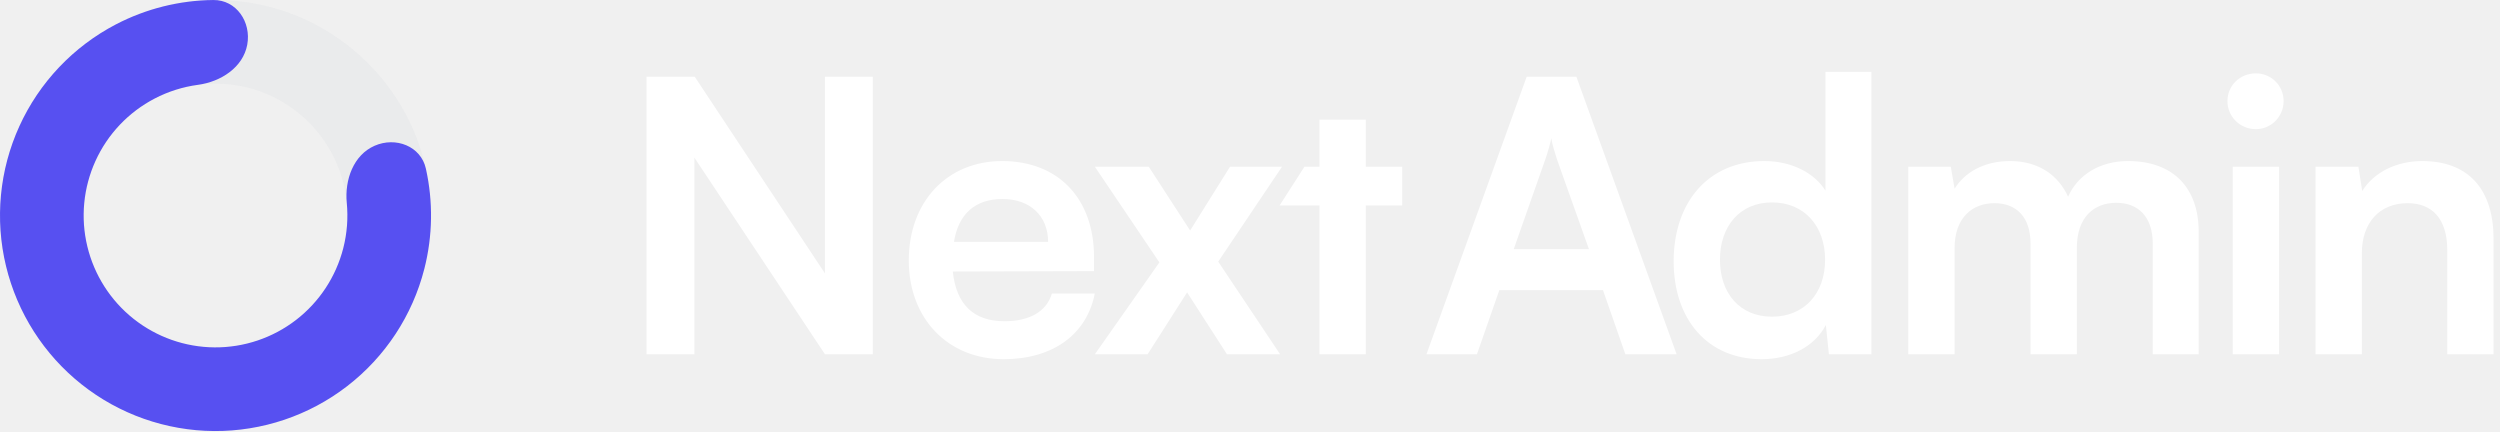
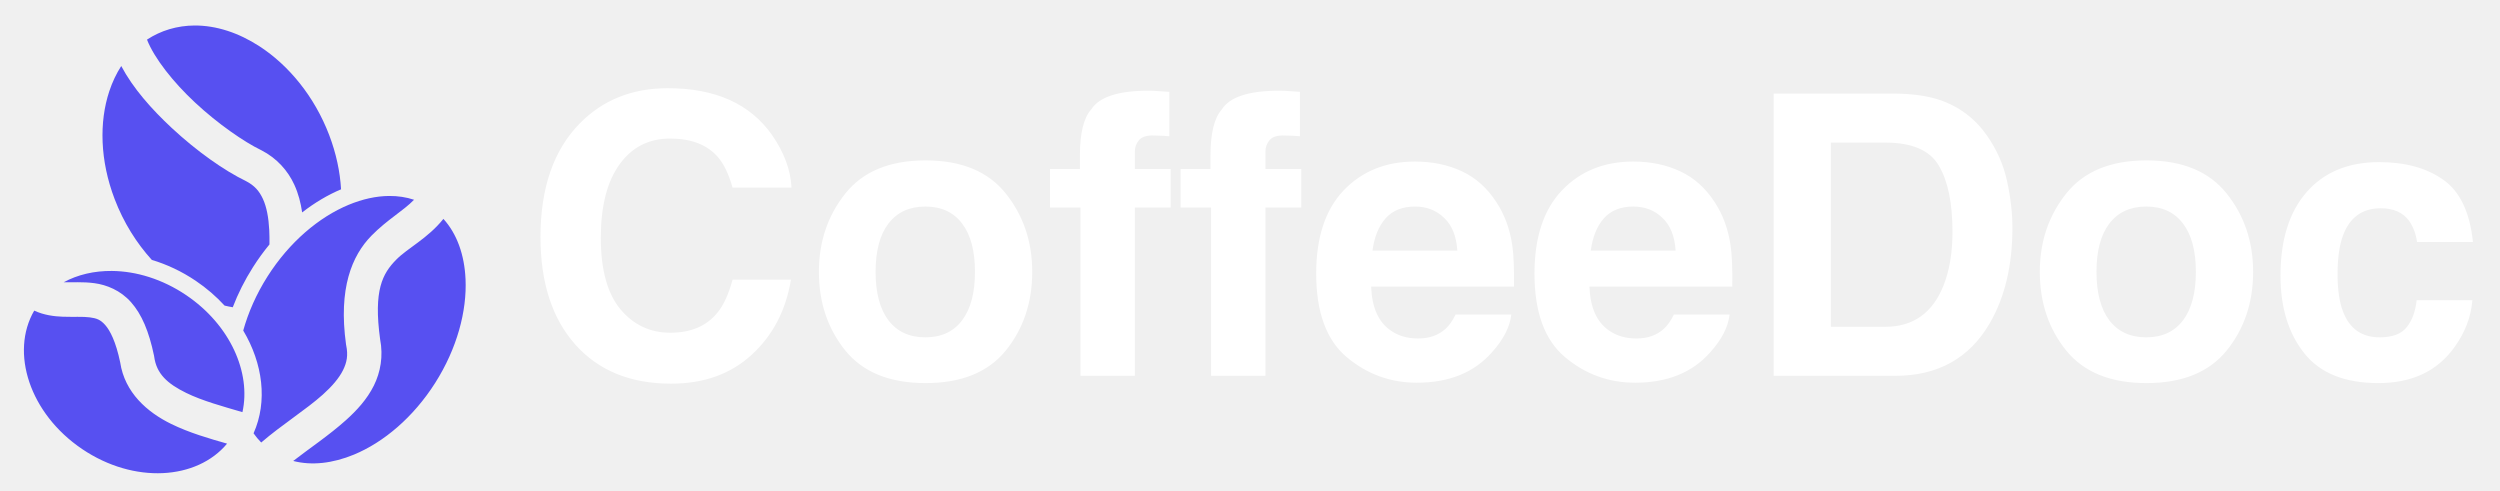
- <svg xmlns="http://www.w3.org/2000/svg" width="174" height="30" viewBox="0 0 174 30" fill="none">
-   <path opacity="0.2" d="M30 15C30 23.284 23.284 30 15 30C6.716 30 0 23.284 0 15C0 6.716 6.716 0 15 0C23.284 0 30 6.716 30 15ZM5.822 15C5.822 20.069 9.931 24.178 15 24.178C20.069 24.178 24.178 20.069 24.178 15C24.178 9.931 20.069 5.822 15 5.822C9.931 5.822 5.822 9.931 5.822 15Z" fill="#D1D5DB" />
-   <path d="M26.071 10.145C27.543 9.499 29.291 10.169 29.641 11.738C30.151 14.027 30.12 16.418 29.532 18.716C28.703 21.961 26.811 24.835 24.158 26.88C21.506 28.924 18.245 30.023 14.896 30C11.547 29.977 8.302 28.833 5.678 26.752C3.054 24.671 1.203 21.771 0.418 18.515C-0.367 15.259 -0.04 11.835 1.348 8.786C2.735 5.738 5.103 3.242 8.073 1.695C10.178 0.6 12.499 0.025 14.844 0.001C16.451 -0.016 17.501 1.534 17.208 3.114V3.114C16.914 4.695 15.372 5.69 13.778 5.904C12.732 6.044 11.711 6.365 10.762 6.859C8.944 7.806 7.495 9.333 6.647 11.198C5.798 13.063 5.597 15.159 6.078 17.151C6.558 19.143 7.691 20.917 9.296 22.191C10.902 23.464 12.887 24.164 14.937 24.178C16.986 24.192 18.981 23.52 20.604 22.269C22.227 21.018 23.384 19.259 23.892 17.274C24.157 16.237 24.237 15.17 24.136 14.119C23.981 12.519 24.599 10.79 26.071 10.145V10.145Z" fill="#5750F1" />
-   <path d="M48.329 24.657H45V5.343H48.355L57.417 19.029V5.343H60.746V24.657H57.417L48.329 10.971V24.657Z" fill="white" />
-   <path d="M69.856 25C65.973 25 63.251 22.173 63.251 18.131C63.251 14.036 65.92 11.209 69.751 11.209C73.661 11.209 76.144 13.824 76.144 17.893V18.87L66.316 18.897C66.554 21.195 67.769 22.358 69.909 22.358C71.679 22.358 72.842 21.671 73.212 20.429H76.197C75.642 23.283 73.264 25 69.856 25ZM69.777 13.851C67.875 13.851 66.712 14.881 66.395 16.836H72.948C72.948 15.04 71.706 13.851 69.777 13.851Z" fill="white" />
-   <path d="M79.874 24.657H76.202L80.693 18.263L76.202 11.605H79.954L82.833 16.044L85.608 11.605H89.227L84.788 18.21L89.095 24.657H85.396L82.622 20.35L79.874 24.657Z" fill="white" />
-   <path d="M95.058 24.657H91.835V14.3H89.06L90.787 11.605H91.835V8.329H95.058V11.605H97.594V14.3H95.058V24.657Z" fill="white" />
-   <path d="M102.795 24.657H99.281L106.256 5.343H109.717L116.692 24.657H113.125L111.566 20.192H104.354L102.795 24.657ZM107.55 11.103L105.357 17.338H110.589L108.369 11.103C108.211 10.601 108.026 10.02 107.973 9.624C107.894 9.993 107.735 10.575 107.55 11.103Z" fill="white" />
-   <path d="M122.615 25C118.837 25 116.486 22.226 116.486 18.184C116.486 14.115 118.864 11.209 122.8 11.209C124.623 11.209 126.235 11.975 127.054 13.27V5H130.251V24.657H127.292L127.08 22.622C126.288 24.128 124.597 25 122.615 25ZM123.329 22.041C125.574 22.041 127.027 20.429 127.027 18.078C127.027 15.727 125.574 14.088 123.329 14.088C121.083 14.088 119.709 15.753 119.709 18.078C119.709 20.403 121.083 22.041 123.329 22.041Z" fill="white" />
-   <path d="M136.04 24.657H132.817V11.605H135.776L136.04 13.137C136.701 12.054 138.022 11.209 139.898 11.209C141.879 11.209 143.253 12.186 143.94 13.692C144.6 12.186 146.133 11.209 148.114 11.209C151.285 11.209 153.028 13.111 153.028 16.123V24.657H149.832V16.968C149.832 15.092 148.828 14.115 147.295 14.115C145.736 14.115 144.548 15.119 144.548 17.259V24.657H141.324V16.942C141.324 15.119 140.347 14.141 138.814 14.141C137.282 14.141 136.04 15.145 136.04 17.259V24.657Z" fill="white" />
-   <path d="M157.012 8.989C155.902 8.989 155.03 8.118 155.03 7.034C155.03 5.951 155.902 5.106 157.012 5.106C158.068 5.106 158.94 5.951 158.94 7.034C158.94 8.118 158.068 8.989 157.012 8.989ZM155.4 24.657V11.605H158.623V24.657H155.4Z" fill="white" />
-   <path d="M164.384 24.657H161.161V11.605H164.146L164.41 13.296C165.23 11.975 166.815 11.209 168.585 11.209C171.861 11.209 173.552 13.243 173.552 16.625V24.657H170.329V17.391C170.329 15.198 169.245 14.141 167.581 14.141C165.599 14.141 164.384 15.515 164.384 17.629V24.657Z" fill="white" />
+ <svg xmlns="http://www.w3.org/2000/svg" width="153" height="30" viewBox="0 0 153 30" fill="none">
+   <path d="M11.897 1.561C11.376 1.565 10.862 1.639 10.362 1.788C9.867 1.937 9.411 2.151 8.996 2.425C9.449 3.575 10.604 5.034 11.942 6.28C13.339 7.581 14.941 8.686 15.975 9.185L15.987 9.191L15.999 9.197C16.95 9.685 17.623 10.454 18.011 11.302C18.262 11.848 18.407 12.419 18.492 13.001C19.254 12.407 20.057 11.931 20.873 11.586C20.811 10.513 20.575 9.388 20.145 8.261C19.244 5.899 17.669 3.997 15.886 2.837C14.604 2.003 13.229 1.552 11.897 1.561ZM7.42 4.04C7.12 4.505 6.875 5.023 6.688 5.586C6.065 7.466 6.115 9.823 7.017 12.186C7.562 13.616 8.355 14.876 9.291 15.906C10.213 16.182 11.125 16.608 11.981 17.187C12.643 17.634 13.233 18.145 13.744 18.702C13.911 18.742 14.078 18.777 14.245 18.804C14.562 17.976 14.974 17.151 15.482 16.352C15.79 15.867 16.126 15.403 16.491 14.96C16.495 14.655 16.492 14.361 16.478 14.079C16.439 13.318 16.317 12.667 16.094 12.18C15.87 11.693 15.58 11.353 15.035 11.073L15.059 11.085C13.719 10.439 12.045 9.258 10.504 7.824C9.28 6.684 8.144 5.406 7.42 4.04ZM23.812 11.993C23.02 11.999 22.183 12.183 21.336 12.535C19.529 13.285 17.715 14.805 16.373 16.917C15.686 17.998 15.193 19.125 14.886 20.229C16.09 22.249 16.386 24.57 15.518 26.519C15.659 26.719 15.815 26.907 15.986 27.082C17.255 25.988 18.716 25.081 19.755 24.151C20.323 23.642 20.752 23.139 20.991 22.659C21.23 22.179 21.312 21.739 21.188 21.14L21.181 21.105L21.176 21.07C20.704 17.654 21.532 15.647 22.738 14.419C23.709 13.432 24.674 12.912 25.34 12.225C24.859 12.065 24.346 11.989 23.812 11.993ZM27.137 13.396C26.162 14.607 24.961 15.167 24.243 15.898C23.418 16.737 22.849 17.748 23.264 20.767C23.463 21.793 23.288 22.779 22.88 23.599C22.464 24.434 21.842 25.113 21.162 25.722C20.13 26.646 18.94 27.438 17.944 28.211C19.073 28.504 20.359 28.362 21.669 27.819C23.476 27.069 25.29 25.548 26.632 23.436C27.974 21.324 28.58 19.035 28.491 17.081C28.423 15.586 27.962 14.305 27.137 13.396L27.137 13.396ZM23.264 20.767C23.26 20.748 23.257 20.73 23.254 20.712L23.266 20.782C23.265 20.777 23.265 20.772 23.264 20.767H23.264ZM6.844 16.582C5.767 16.572 4.753 16.808 3.899 17.274C3.905 17.274 3.91 17.274 3.915 17.274C4.421 17.292 5.056 17.233 5.787 17.332C6.518 17.432 7.374 17.764 8.022 18.498C8.671 19.232 9.116 20.272 9.426 21.766L9.433 21.801L9.438 21.837C9.581 22.879 10.245 23.482 11.397 24.047C12.379 24.529 13.64 24.873 14.837 25.223C15.373 22.821 14.101 19.89 11.391 18.061C9.93 17.075 8.328 16.595 6.845 16.582H6.844ZM2.094 19.01C0.613 21.561 1.801 25.304 5.03 27.484C8.207 29.629 12.048 29.375 13.897 27.15C12.817 26.842 11.592 26.492 10.468 25.941C9.018 25.229 7.635 24.034 7.356 22.178C7.091 20.906 6.736 20.228 6.442 19.895C6.146 19.561 5.916 19.479 5.501 19.423C5.087 19.366 4.516 19.406 3.841 19.383C3.315 19.364 2.698 19.289 2.094 19.01V19.01ZM7.356 22.178C7.358 22.183 7.359 22.189 7.36 22.195L7.348 22.125C7.351 22.143 7.354 22.16 7.357 22.178L7.356 22.178Z" fill="#5750F1" />
+   <path d="M33.078 14.504C33.078 11.488 33.887 9.164 35.504 7.531C36.91 6.109 38.699 5.398 40.871 5.398C43.777 5.398 45.902 6.352 47.246 8.258C47.988 9.328 48.387 10.402 48.441 11.48H44.832C44.598 10.652 44.297 10.027 43.93 9.605C43.273 8.855 42.301 8.48 41.012 8.48C39.699 8.48 38.664 9.012 37.906 10.074C37.148 11.129 36.77 12.625 36.77 14.562C36.77 16.5 37.168 17.953 37.965 18.922C38.77 19.883 39.789 20.363 41.023 20.363C42.289 20.363 43.254 19.949 43.918 19.121C44.285 18.676 44.59 18.008 44.832 17.117H48.406C48.094 19 47.293 20.531 46.004 21.711C44.723 22.891 43.078 23.48 41.07 23.48C38.586 23.48 36.633 22.684 35.211 21.09C33.789 19.488 33.078 17.293 33.078 14.504ZM56.633 20.645C57.609 20.645 58.359 20.297 58.883 19.602C59.406 18.906 59.668 17.918 59.668 16.637C59.668 15.355 59.406 14.371 58.883 13.684C58.359 12.988 57.609 12.641 56.633 12.641C55.656 12.641 54.902 12.988 54.371 13.684C53.848 14.371 53.586 15.355 53.586 16.637C53.586 17.918 53.848 18.906 54.371 19.602C54.902 20.297 55.656 20.645 56.633 20.645ZM63.172 16.637C63.172 18.512 62.633 20.117 61.555 21.453C60.477 22.781 58.84 23.445 56.645 23.445C54.449 23.445 52.812 22.781 51.734 21.453C50.656 20.117 50.117 18.512 50.117 16.637C50.117 14.793 50.656 13.195 51.734 11.844C52.812 10.492 54.449 9.816 56.645 9.816C58.84 9.816 60.477 10.492 61.555 11.844C62.633 13.195 63.172 14.793 63.172 16.637ZM70.285 5.551C70.496 5.551 70.688 5.559 70.859 5.574C71.031 5.582 71.266 5.598 71.562 5.621V8.34C71.375 8.316 71.059 8.301 70.613 8.293C70.176 8.277 69.871 8.375 69.699 8.586C69.535 8.789 69.453 9.016 69.453 9.266C69.453 9.516 69.453 9.875 69.453 10.344H71.644V12.699H69.453V23H66.125V12.699H64.262V10.344H66.09V9.523C66.09 8.156 66.32 7.215 66.781 6.699C67.266 5.934 68.434 5.551 70.285 5.551ZM78.277 5.551C78.488 5.551 78.68 5.559 78.852 5.574C79.023 5.582 79.258 5.598 79.555 5.621V8.34C79.367 8.316 79.051 8.301 78.606 8.293C78.168 8.277 77.863 8.375 77.691 8.586C77.527 8.789 77.445 9.016 77.445 9.266C77.445 9.516 77.445 9.875 77.445 10.344H79.637V12.699H77.445V23H74.117V12.699H72.254V10.344H74.082V9.523C74.082 8.156 74.312 7.215 74.773 6.699C75.258 5.934 76.426 5.551 78.277 5.551ZM86.598 12.641C85.824 12.641 85.223 12.883 84.793 13.367C84.371 13.852 84.106 14.508 83.996 15.336H89.188C89.133 14.453 88.863 13.785 88.379 13.332C87.902 12.871 87.309 12.641 86.598 12.641ZM86.598 9.887C87.66 9.887 88.617 10.086 89.469 10.484C90.32 10.883 91.023 11.512 91.578 12.371C92.078 13.129 92.402 14.008 92.551 15.008C92.637 15.594 92.672 16.438 92.656 17.539H83.914C83.961 18.82 84.363 19.719 85.121 20.234C85.582 20.555 86.137 20.715 86.785 20.715C87.473 20.715 88.031 20.52 88.461 20.129C88.695 19.918 88.902 19.625 89.082 19.25H92.492C92.406 20.008 92.012 20.777 91.309 21.559C90.215 22.801 88.684 23.422 86.715 23.422C85.09 23.422 83.656 22.898 82.414 21.852C81.172 20.805 80.551 19.102 80.551 16.742C80.551 14.531 81.109 12.836 82.227 11.656C83.352 10.477 84.809 9.887 86.598 9.887ZM99.957 12.641C99.184 12.641 98.582 12.883 98.152 13.367C97.731 13.852 97.465 14.508 97.356 15.336H102.547C102.492 14.453 102.223 13.785 101.738 13.332C101.262 12.871 100.668 12.641 99.957 12.641ZM99.957 9.887C101.02 9.887 101.977 10.086 102.828 10.484C103.68 10.883 104.383 11.512 104.938 12.371C105.438 13.129 105.762 14.008 105.91 15.008C105.996 15.594 106.031 16.438 106.016 17.539H97.273C97.32 18.82 97.723 19.719 98.481 20.234C98.941 20.555 99.496 20.715 100.145 20.715C100.832 20.715 101.391 20.52 101.82 20.129C102.055 19.918 102.262 19.625 102.441 19.25H105.852C105.766 20.008 105.371 20.777 104.668 21.559C103.574 22.801 102.043 23.422 100.074 23.422C98.449 23.422 97.016 22.898 95.773 21.852C94.531 20.805 93.91 19.102 93.91 16.742C93.91 14.531 94.469 12.836 95.586 11.656C96.711 10.477 98.168 9.887 99.957 9.887ZM112.051 8.727V20H115.379C117.082 20 118.27 19.16 118.941 17.48C119.309 16.559 119.492 15.461 119.492 14.188C119.492 12.43 119.215 11.082 118.66 10.145C118.113 9.199 117.02 8.727 115.379 8.727H112.051ZM115.988 5.727C117.059 5.742 117.949 5.867 118.66 6.102C119.871 6.5 120.852 7.23 121.602 8.293C122.203 9.152 122.613 10.082 122.832 11.082C123.051 12.082 123.16 13.035 123.16 13.941C123.16 16.238 122.699 18.184 121.777 19.777C120.527 21.926 118.598 23 115.988 23H108.547V5.727H115.988ZM131.352 20.645C132.328 20.645 133.078 20.297 133.602 19.602C134.125 18.906 134.387 17.918 134.387 16.637C134.387 15.355 134.125 14.371 133.602 13.684C133.078 12.988 132.328 12.641 131.352 12.641C130.375 12.641 129.621 12.988 129.09 13.684C128.566 14.371 128.305 15.355 128.305 16.637C128.305 17.918 128.566 18.906 129.09 19.602C129.621 20.297 130.375 20.645 131.352 20.645ZM137.891 16.637C137.891 18.512 137.352 20.117 136.273 21.453C135.195 22.781 133.559 23.445 131.363 23.445C129.168 23.445 127.531 22.781 126.453 21.453C125.375 20.117 124.836 18.512 124.836 16.637C124.836 14.793 125.375 13.195 126.453 11.844C127.531 10.492 129.168 9.816 131.363 9.816C133.559 9.816 135.195 10.492 136.273 11.844C137.352 13.195 137.891 14.793 137.891 16.637ZM147.922 14.809C147.859 14.332 147.699 13.902 147.441 13.52C147.066 13.004 146.484 12.746 145.695 12.746C144.57 12.746 143.801 13.305 143.387 14.422C143.168 15.016 143.059 15.805 143.059 16.789C143.059 17.727 143.168 18.48 143.387 19.051C143.785 20.113 144.535 20.645 145.637 20.645C146.418 20.645 146.973 20.434 147.301 20.012C147.629 19.59 147.828 19.043 147.898 18.371H151.309C151.23 19.387 150.863 20.348 150.207 21.254C149.16 22.715 147.609 23.445 145.555 23.445C143.5 23.445 141.988 22.836 141.02 21.617C140.051 20.398 139.566 18.816 139.566 16.871C139.566 14.676 140.102 12.969 141.172 11.75C142.242 10.531 143.719 9.922 145.602 9.922C147.203 9.922 148.512 10.281 149.527 11C150.551 11.719 151.156 12.988 151.344 14.809H147.922Z" fill="white" />
</svg>
